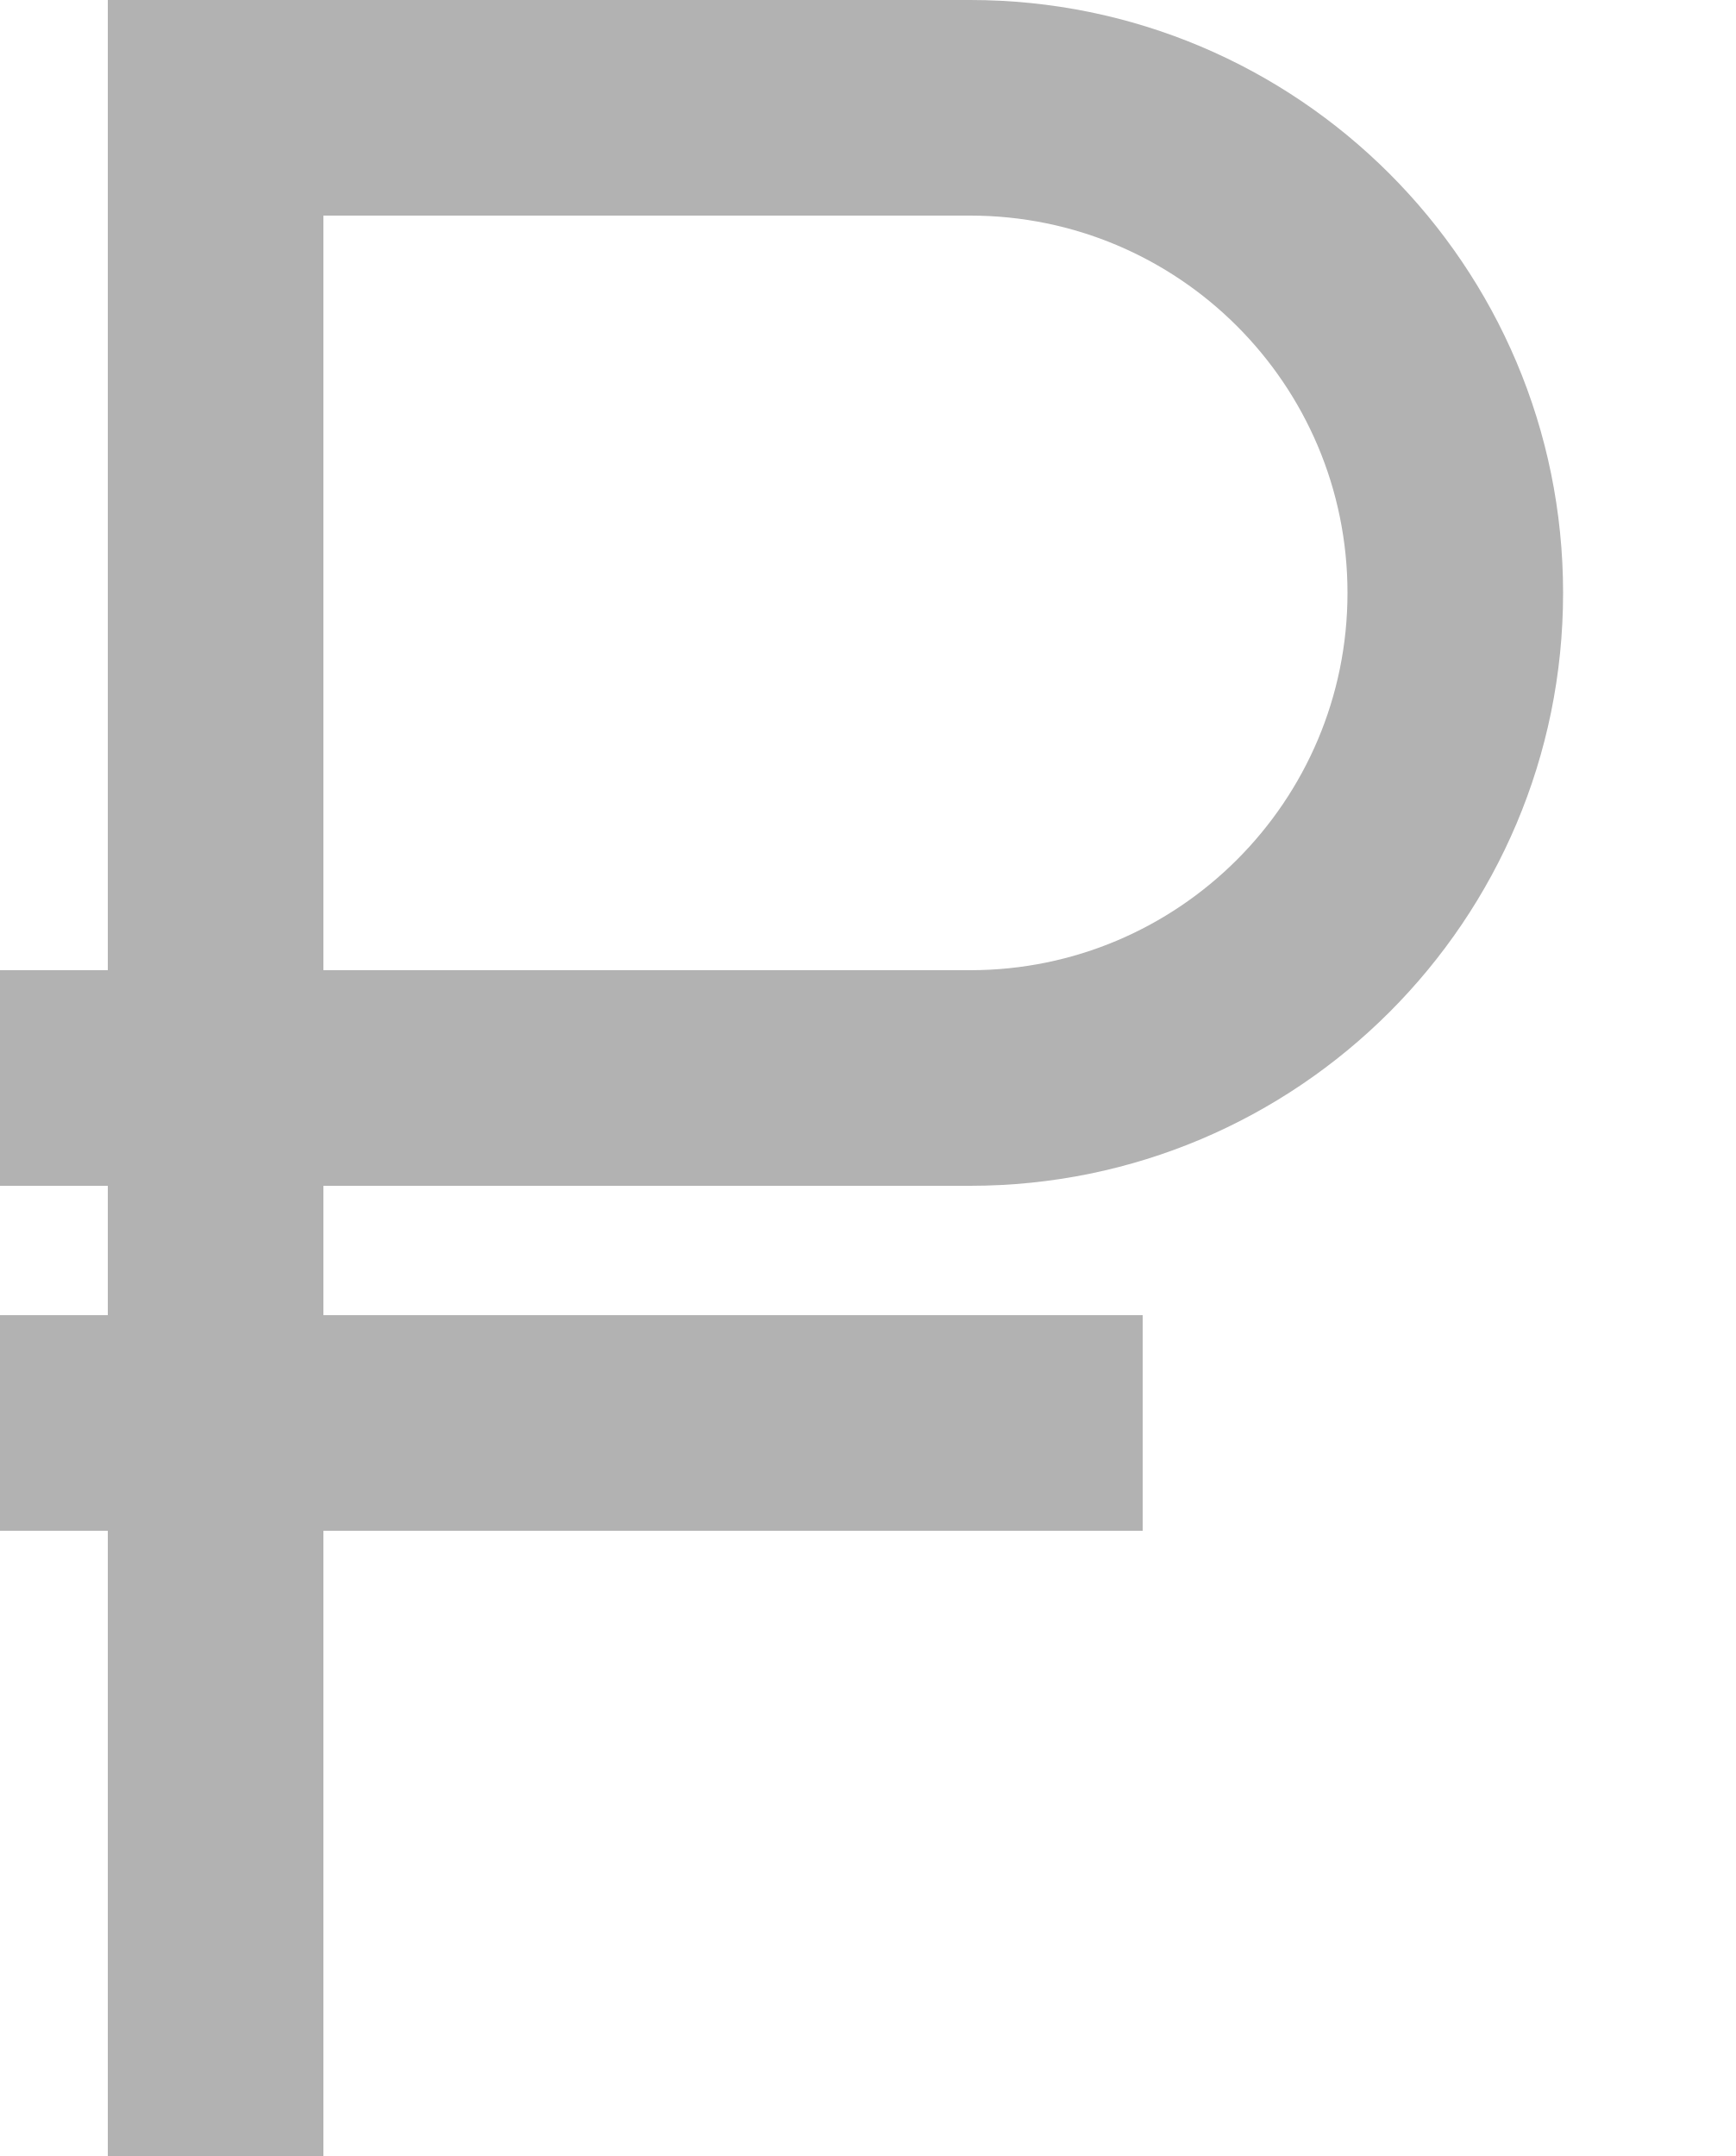
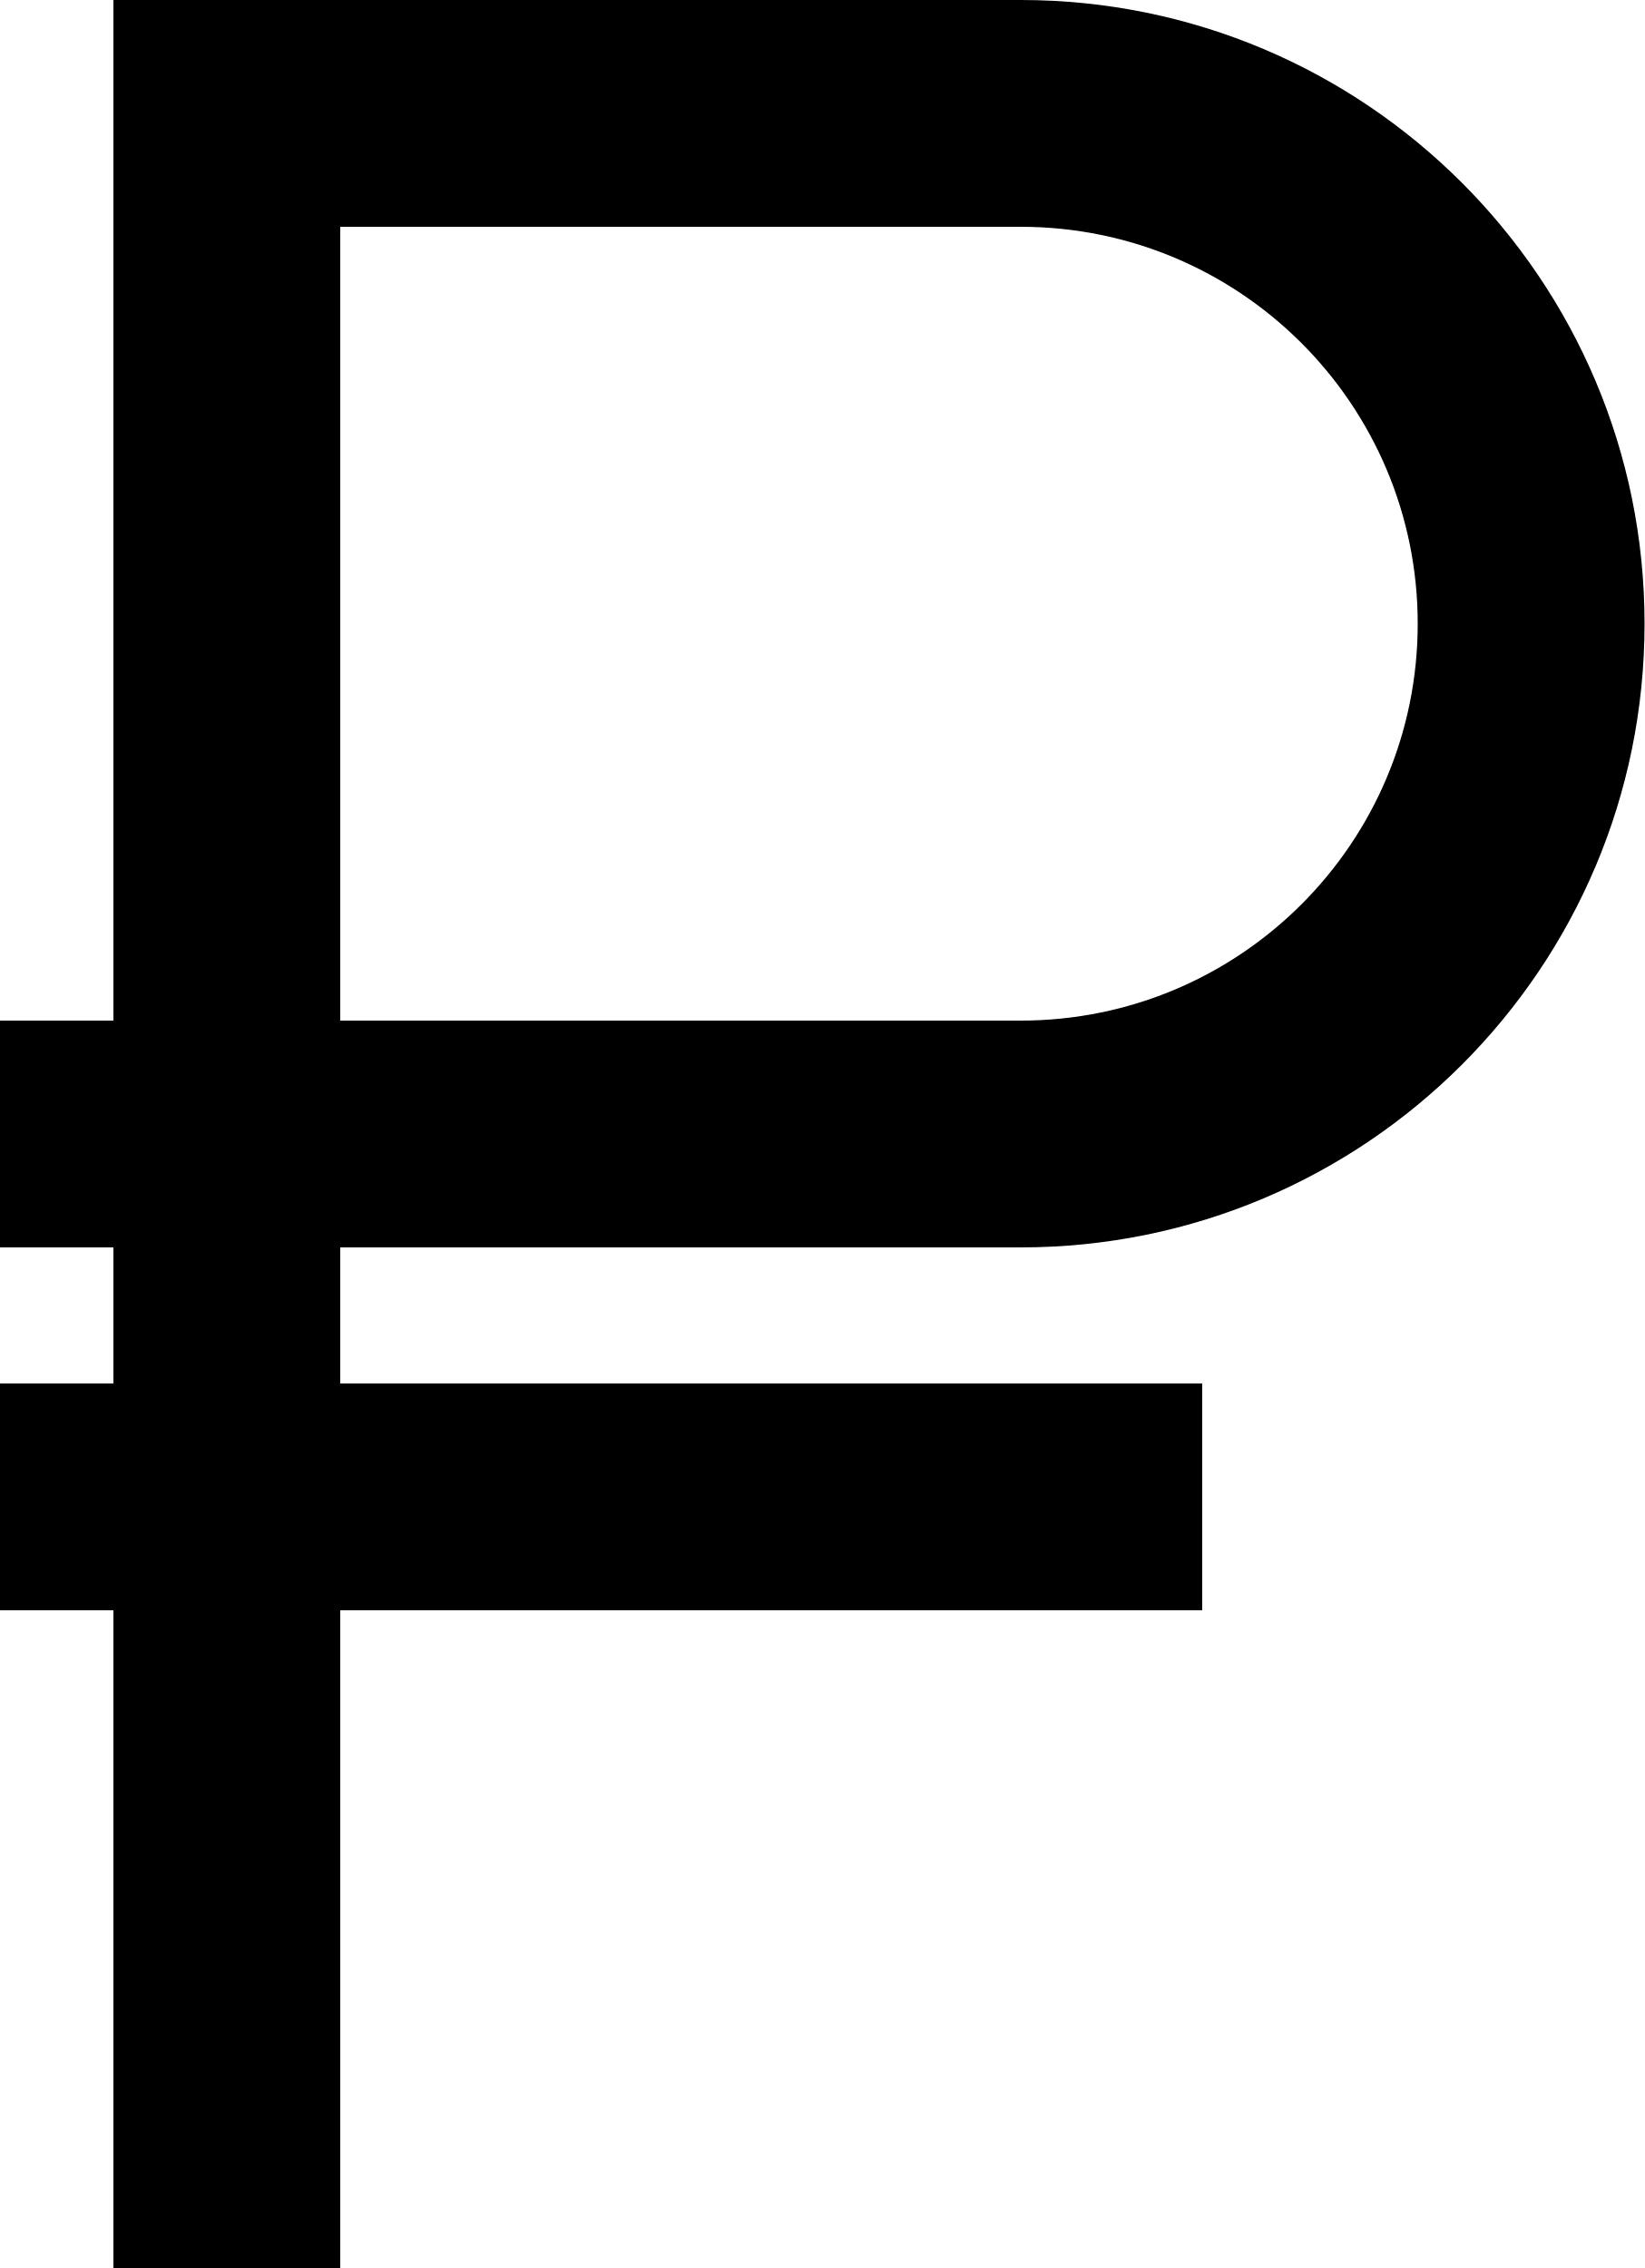
- <svg xmlns="http://www.w3.org/2000/svg" width="805" height="1000" viewBox="0 0 805 1000" fill="#b2b2b2">
-   <path d="M50 0h400a275 275 0 0 1 0 550H150v60h380v100H150v290H50V710H0V610h50v-60H0V450h50zm100 100h300a175 175 0 0 1 0 350H150z" fill-rule="evenodd" />
+ <svg xmlns="http://www.w3.org/2000/svg" width="725px" height="1000px" viewBox="0 0 725 1000" version="1.1">
+   <defs />
+   <g id="Page-1" stroke="none" stroke-width="1" fill="none" fill-rule="evenodd">
+     <path d="M50,0 L450,0 C601.878,9.29986408e-15 725,123.122 725,275 C725,426.878 601.878,550 450,550 L150,550 L150,610 L530,610 L530,710 L150,710 L150,1000 L50,1000 L50,710 L0,710 L0,610 L50,610 L50,550 L0,550 L0,450 L50,450 L50,0 Z M150,100 L450,100 C546.65,100 625,178.35 625,275 C625,371.65 546.65,450 450,450 L150,450 L150,100 Z" id="currency-rub" fill="#000000" />
+   </g>
</svg>
